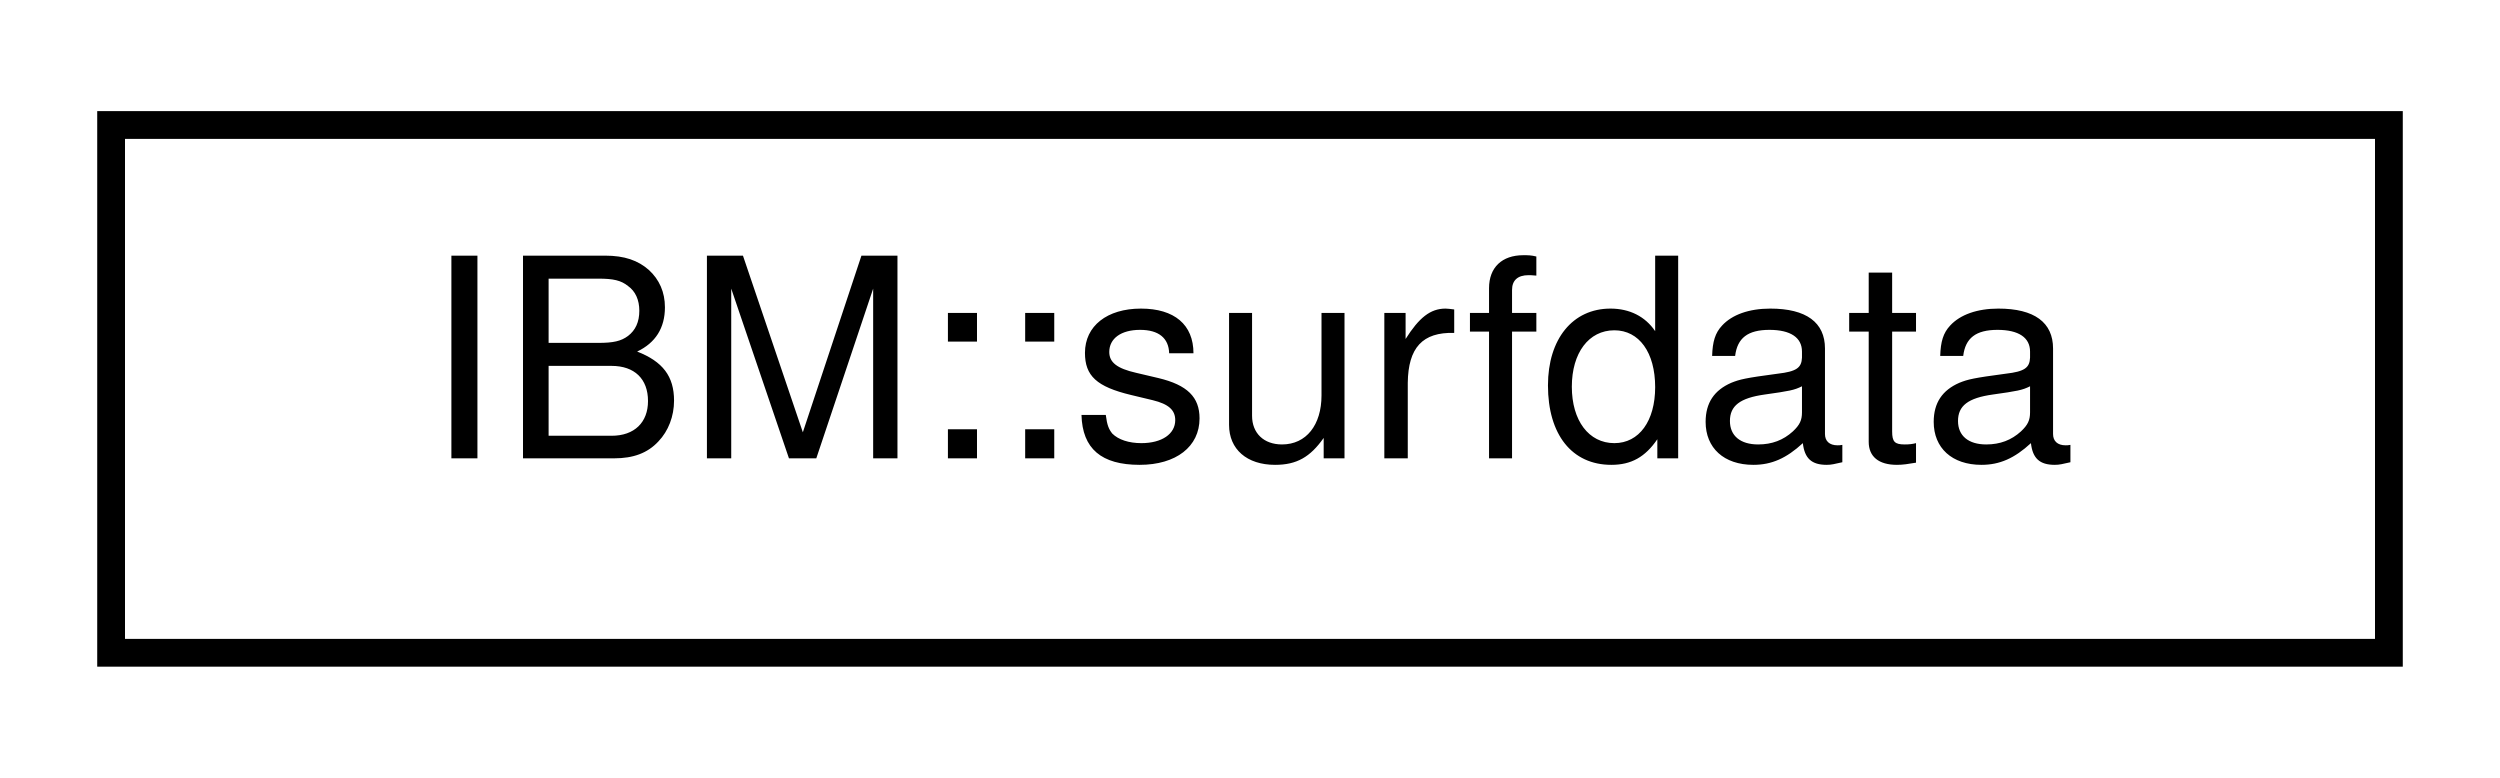
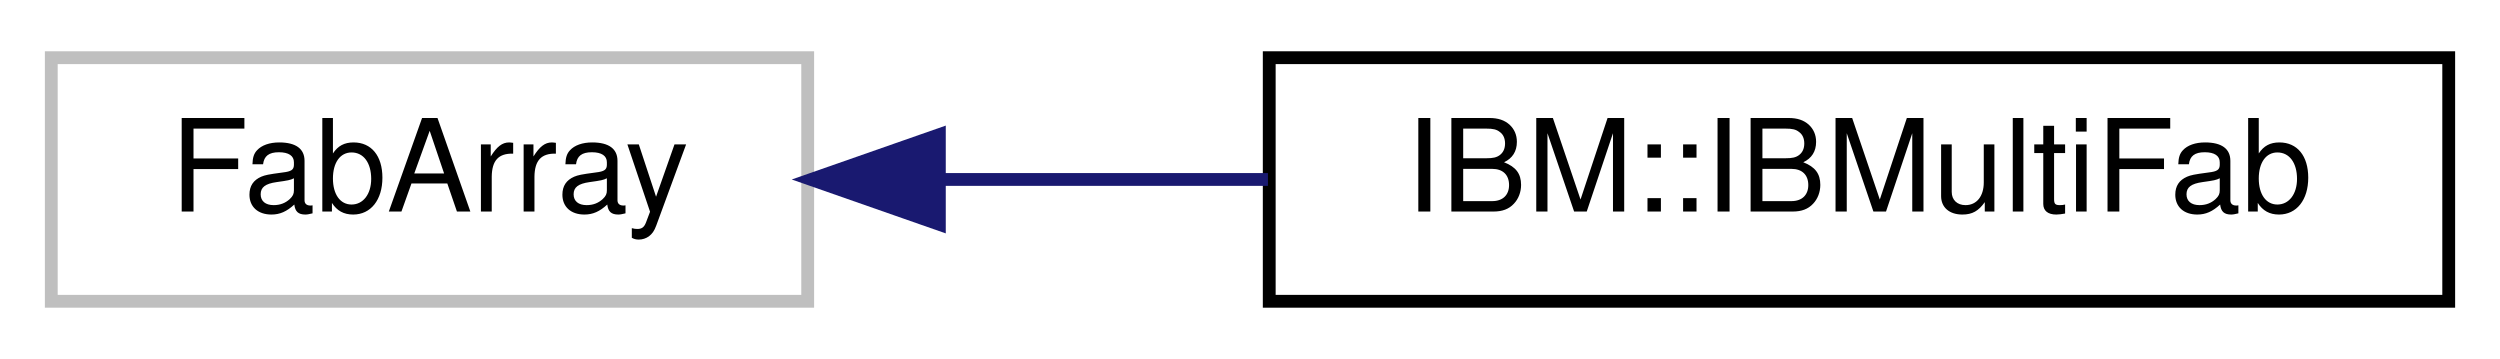
- <svg xmlns="http://www.w3.org/2000/svg" xmlns:xlink="http://www.w3.org/1999/xlink" width="90pt" height="28pt" viewBox="0.00 0.00 90.00 28.00">
+ <svg xmlns="http://www.w3.org/2000/svg" xmlns:xlink="http://www.w3.org/1999/xlink" width="195pt" height="28pt" viewBox="0.00 0.00 195.00 28.00">
  <g id="graph0" class="graph" transform="scale(1 1) rotate(0) translate(4 24)">
    <g id="node1" class="node">
      <g id="a_node1">
-         <a xlink:href="structIBM_1_1surfdata.html" target="_top" xlink:title=" ">
-           <polygon fill="none" stroke="black" points="0,-0.5 0,-19.5 82,-19.5 82,-0.5 0,-0.5" />
-           <text text-anchor="middle" x="41" y="-7.5" font-family="Helvetica,sans-Serif" font-size="10.00">IBM::surfdata</text>
+         <a xlink:title=" ">
+           <polygon fill="none" stroke="#bfbfbf" points="0,-0.5 0,-19.5 59,-19.5 59,-0.5 0,-0.5" />
+           <text text-anchor="middle" x="29.5" y="-7.5" font-family="Helvetica,sans-Serif" font-size="10.00">FabArray</text>
        </a>
      </g>
    </g>
+     <g id="node2" class="node">
+       <g id="a_node2">
+         <a xlink:href="classIBM_1_1IBMultiFab.html" target="_top" xlink:title=" ">
+           <polygon fill="none" stroke="black" points="95,-0.5 95,-19.5 187,-19.5 187,-0.5 95,-0.5" />
+           <text text-anchor="middle" x="141" y="-7.5" font-family="Helvetica,sans-Serif" font-size="10.00">IBM::IBMultiFab</text>
+         </a>
+       </g>
+     </g>
+     <g id="edge1" class="edge">
+       <path fill="none" stroke="midnightblue" d="M69.39,-10C77.64,-10 86.43,-10 94.9,-10" />
+       <polygon fill="midnightblue" stroke="midnightblue" points="69.27,-6.5 59.27,-10 69.27,-13.5 69.27,-6.5" />
+     </g>
  </g>
</svg>
